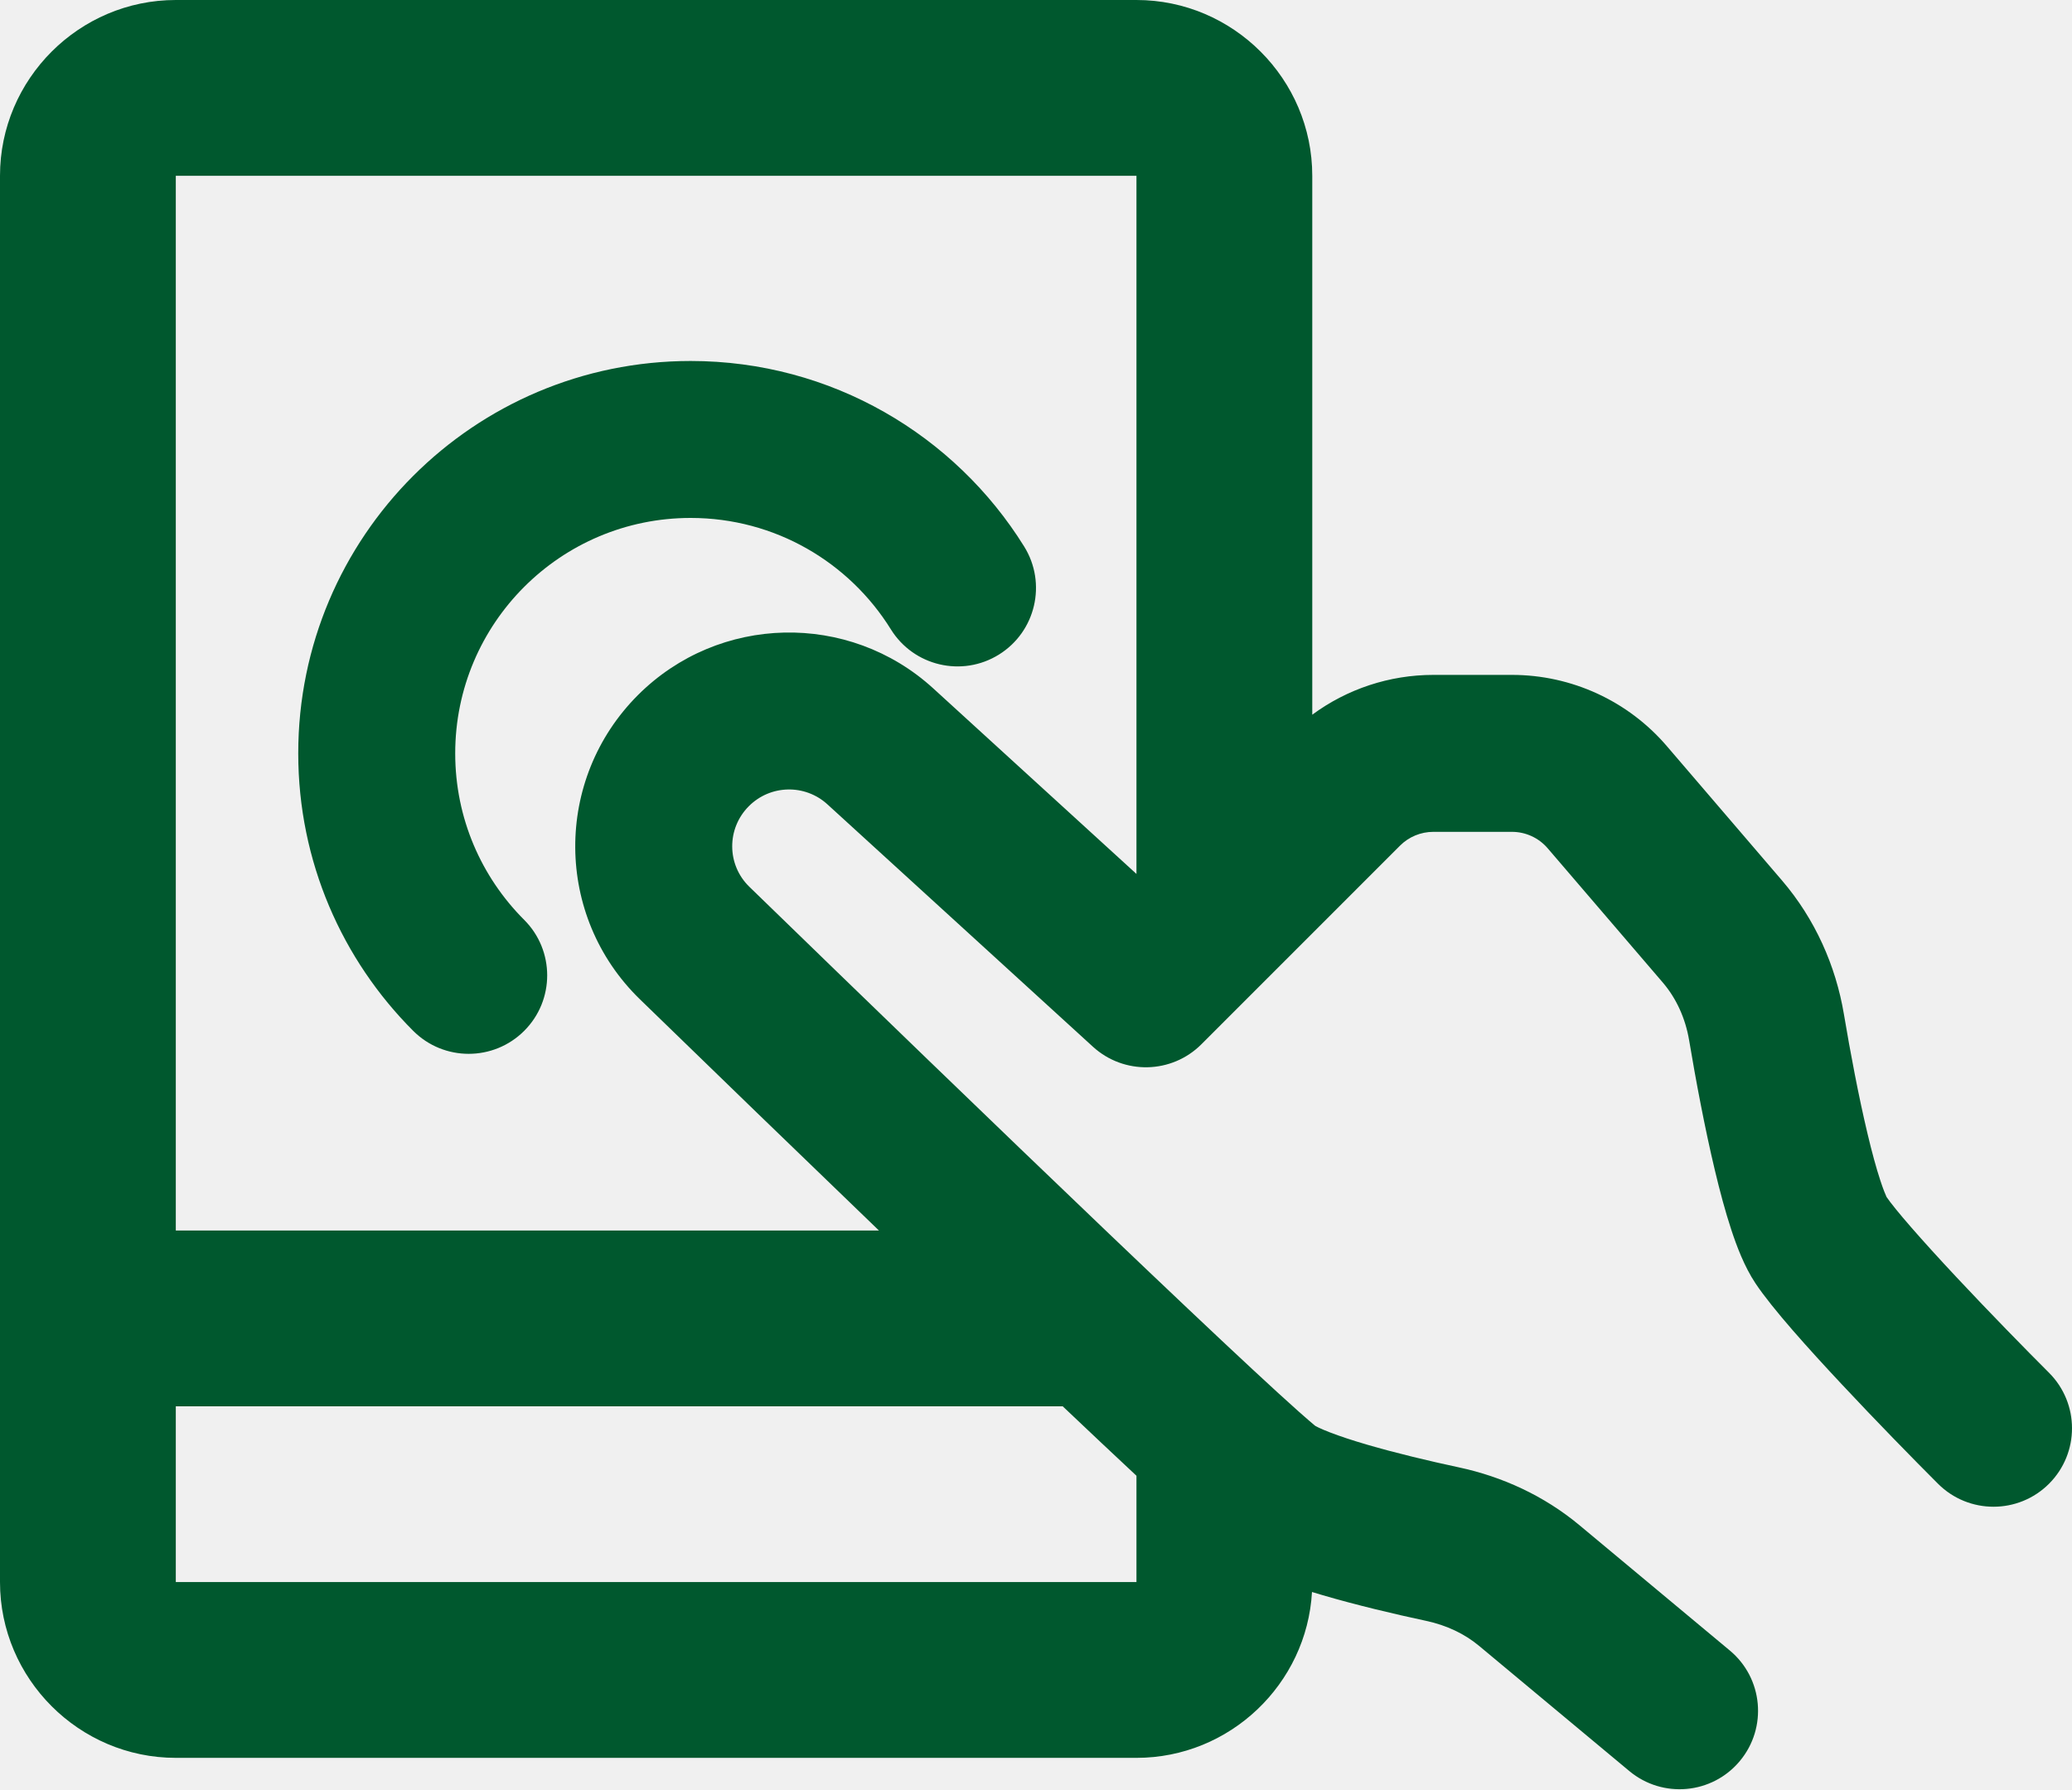
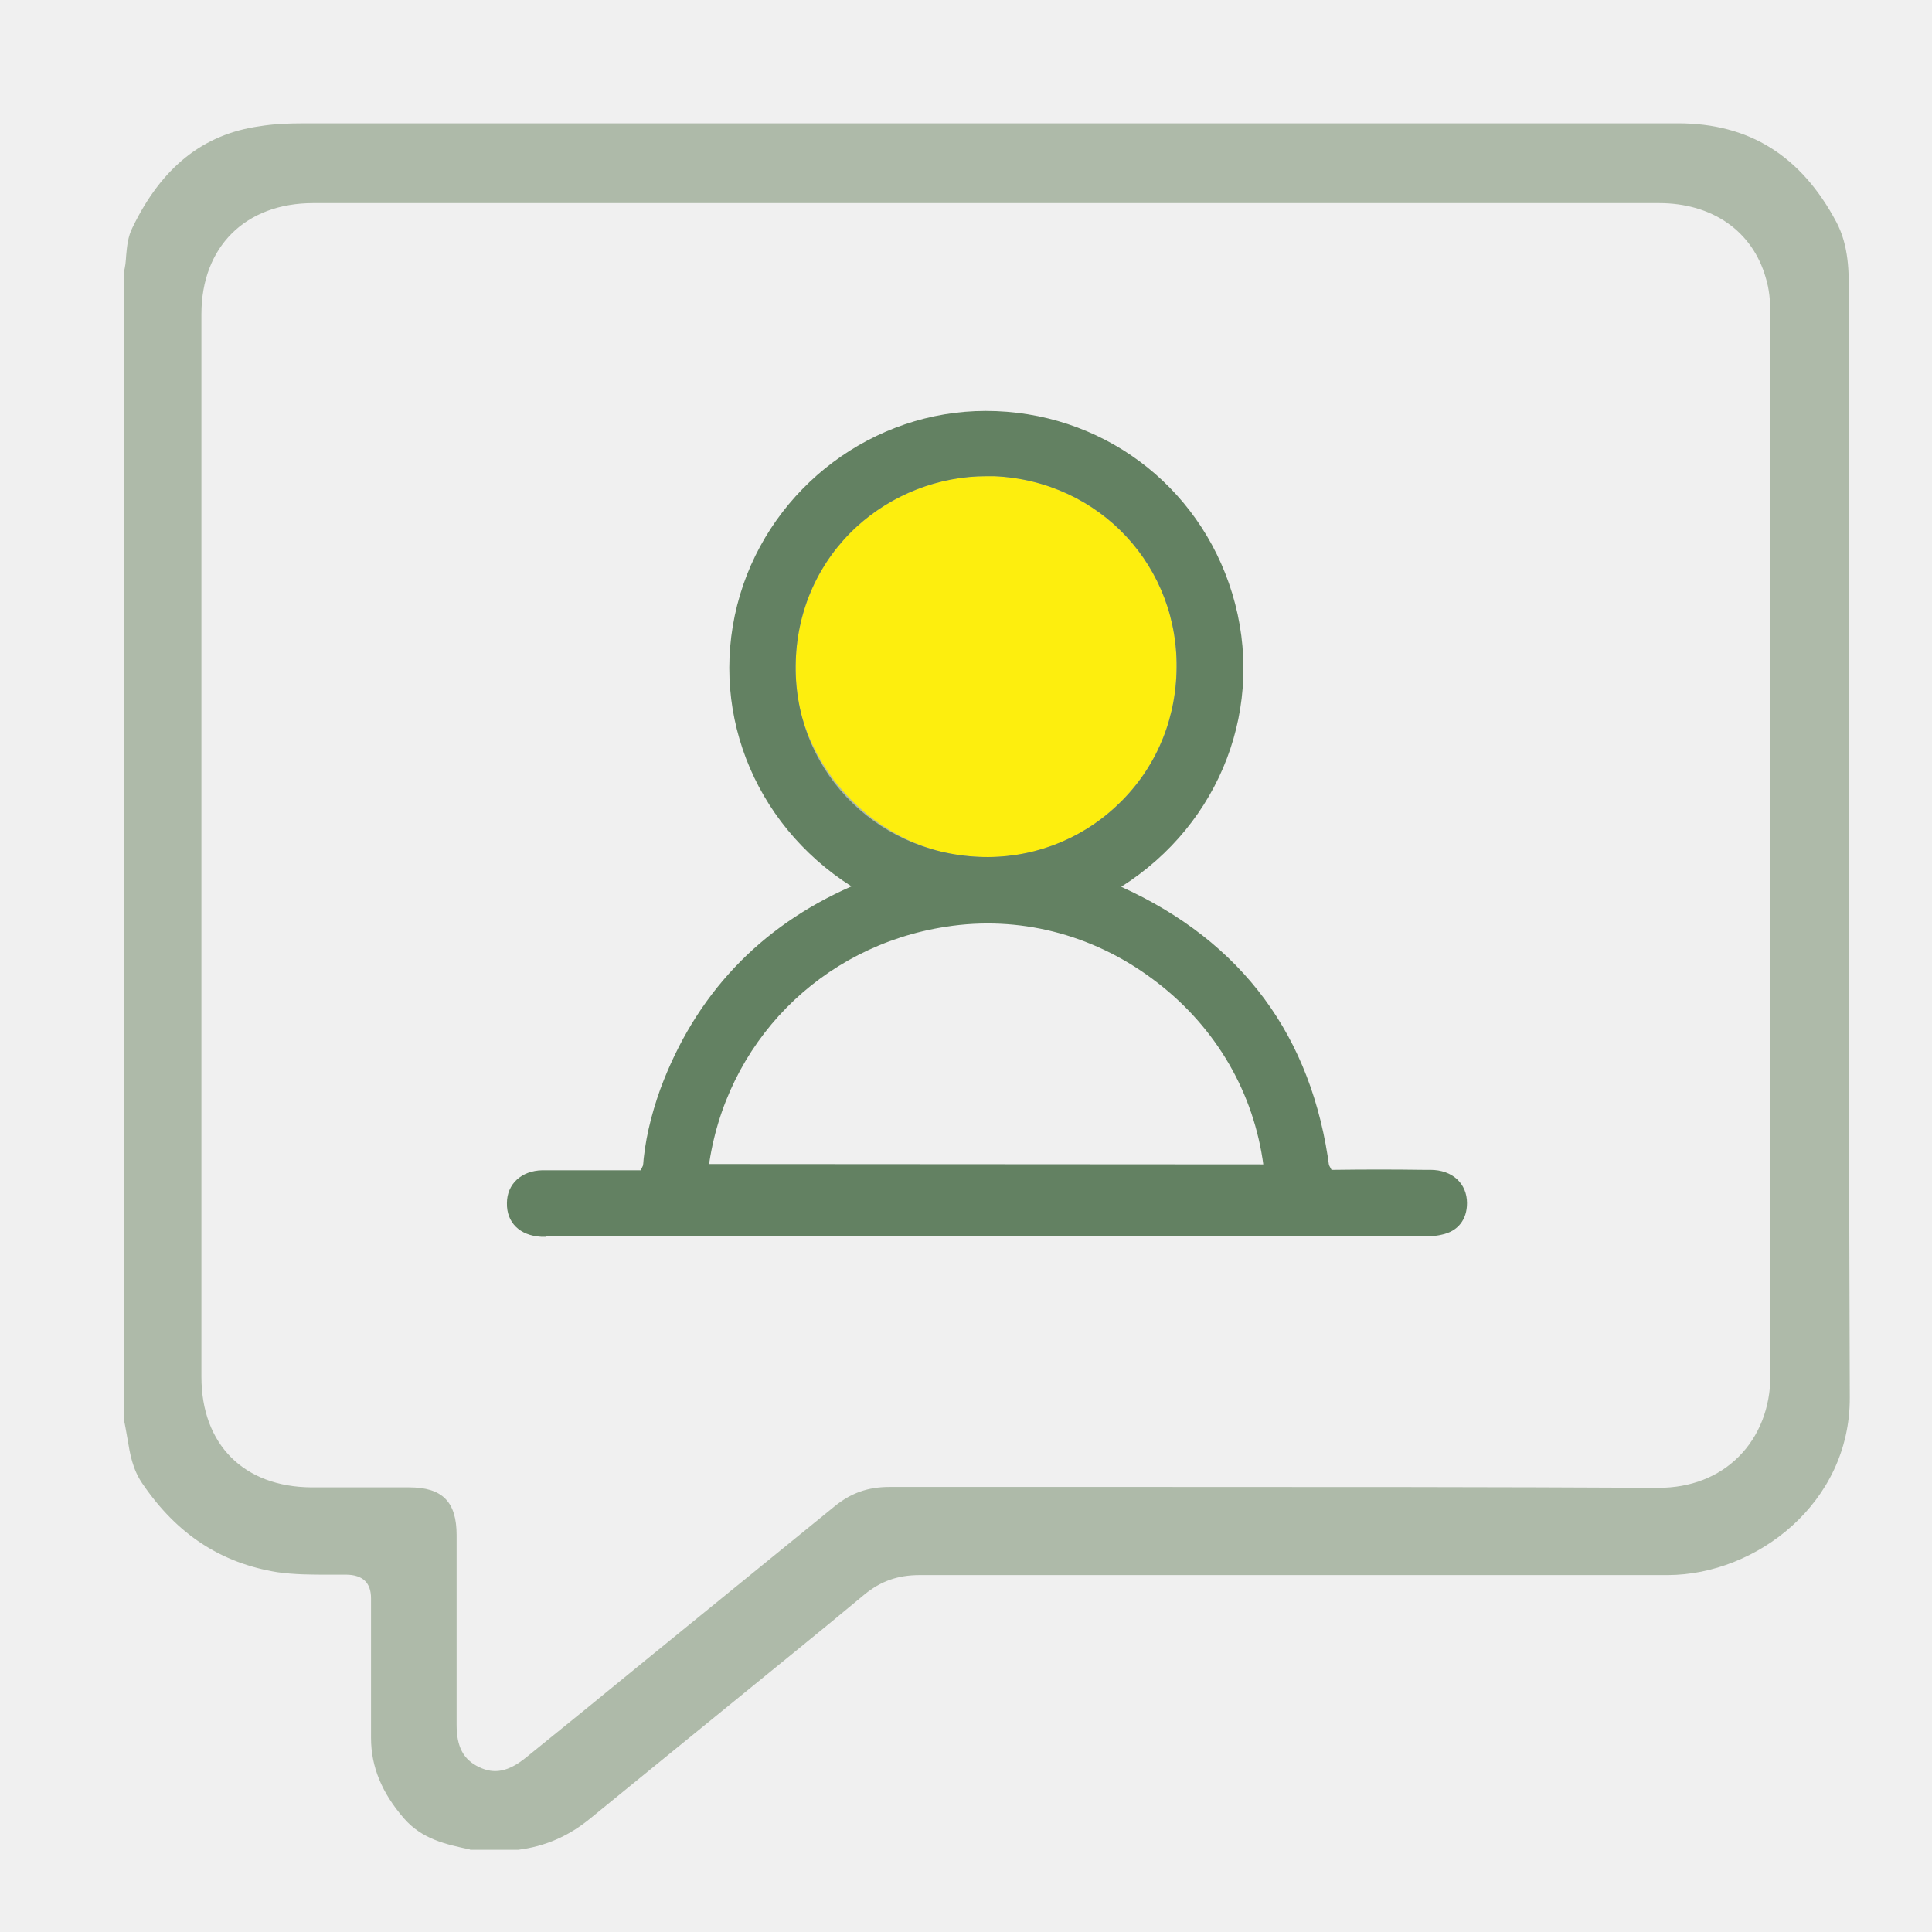
- <svg xmlns="http://www.w3.org/2000/svg" width="66" height="57" viewBox="0 0 66 57" fill="none">
-   <path fill-rule="evenodd" clip-rule="evenodd" d="M5.6 0H36.2C39.28 0 41.8 2.52 41.8 5.6V22.768C42.91 21.949 44.26 21.5 45.657 21.5H48.16C50.058 21.5 51.861 22.329 53.095 23.77L56.761 28.047C57.818 29.28 58.476 30.767 58.735 32.312C58.94 33.532 59.203 34.926 59.486 36.113C59.627 36.707 59.766 37.217 59.896 37.61C59.994 37.91 60.061 38.06 60.083 38.109C60.088 38.122 60.091 38.128 60.091 38.128C60.09 38.128 60.089 38.127 60.087 38.124C60.358 38.525 61.196 39.486 62.313 40.68C63.377 41.817 64.532 42.997 65.268 43.732C66.244 44.709 66.244 46.291 65.268 47.268C64.291 48.244 62.709 48.244 61.732 47.268C60.967 46.503 59.772 45.283 58.662 44.095C57.613 42.975 56.457 41.692 55.92 40.887C55.562 40.35 55.316 39.69 55.146 39.172C54.956 38.596 54.781 37.94 54.622 37.272C54.303 35.933 54.018 34.417 53.804 33.139C53.685 32.433 53.393 31.8 52.965 31.3L49.299 27.024C49.014 26.691 48.598 26.5 48.16 26.5H45.657C45.259 26.5 44.877 26.658 44.596 26.939L38.268 33.268C37.323 34.213 35.801 34.247 34.814 33.346L26.356 25.624C25.641 24.971 24.539 24.996 23.855 25.681C23.138 26.397 23.15 27.551 23.868 28.249C27.408 31.688 31.738 35.875 35.309 39.286C37.096 40.992 38.686 42.498 39.891 43.618C40.495 44.179 40.992 44.634 41.366 44.966C41.638 45.208 41.791 45.337 41.857 45.392L41.857 45.392L41.881 45.412C41.889 45.419 41.893 45.423 41.895 45.424C41.91 45.433 41.943 45.451 41.998 45.477C42.087 45.52 42.208 45.572 42.364 45.632C42.679 45.754 43.076 45.885 43.537 46.02C44.458 46.289 45.525 46.544 46.475 46.747C47.847 47.041 49.18 47.646 50.314 48.591L55.1 52.58C56.161 53.463 56.304 55.04 55.42 56.1C54.537 57.161 52.96 57.304 51.9 56.421L47.113 52.432C46.656 52.051 46.081 51.776 45.428 51.636C44.411 51.419 43.214 51.135 42.132 50.818C42.021 50.786 41.907 50.752 41.791 50.716C41.626 53.651 39.174 56 36.2 56H5.6C2.52 56 0 53.48 0 50.4V5.6C0 2.52 2.52 0 5.6 0ZM36.2 5.6V27.841L29.728 21.931C27.039 19.476 22.894 19.57 20.319 22.145C17.639 24.826 17.656 29.185 20.384 31.835C22.723 34.108 25.41 36.709 27.997 39.2H5.6V5.6H36.2ZM5.6 44.8H33.85C34.718 45.623 35.511 46.371 36.2 47.013V50.4H5.6V44.8ZM14.5 24C14.5 19.858 17.858 16.5 22 16.5C24.689 16.5 27.049 17.913 28.377 20.049C29.105 21.222 30.647 21.582 31.819 20.853C32.992 20.124 33.352 18.583 32.623 17.41C30.422 13.868 26.489 11.5 22 11.5C15.096 11.5 9.5 17.096 9.5 24C9.5 27.451 10.902 30.58 13.162 32.84C14.138 33.816 15.721 33.816 16.698 32.839C17.674 31.863 17.674 30.28 16.697 29.304C15.337 27.944 14.5 26.072 14.5 24Z" fill="#00582E" />
+ <svg xmlns="http://www.w3.org/2000/svg" width="47" height="47" viewBox="0 0 47 47" fill="none">
+   <g clip-path="url(#clip0_1579_1888)">
+     <path d="M44.727 7.166C44.727 6.61 44.727 6.033 44.454 5.518C43.685 4.062 42.533 3.253 40.824 3.253C29.682 3.263 18.54 3.253 7.408 3.253C7.054 3.253 6.71 3.263 6.367 3.313C4.921 3.516 4.041 4.426 3.455 5.649C3.303 5.973 3.364 6.357 3.252 6.69V34.444C3.394 34.94 3.364 35.476 3.677 35.931C4.435 37.043 5.436 37.761 6.791 37.983C7.347 38.074 7.893 38.034 8.449 38.044C9.208 38.054 9.289 38.135 9.299 38.873C9.299 40.005 9.299 41.138 9.299 42.27C9.299 42.968 9.582 43.534 10.037 44.06C10.421 44.495 10.916 44.616 11.442 44.727H12.575C13.181 44.656 13.707 44.424 14.192 44.029C16.407 42.199 18.651 40.41 20.865 38.58C21.32 38.206 21.796 38.044 22.382 38.044C27.276 38.054 32.169 38.044 37.073 38.044C38.246 38.044 39.419 38.044 40.591 38.044C42.472 38.034 44.777 36.507 44.767 33.979C44.727 25.041 44.757 16.093 44.747 7.156L44.727 7.166ZM40.328 36.446C34.1 36.416 27.862 36.446 21.634 36.426C21.179 36.426 20.815 36.547 20.461 36.841C17.974 38.883 15.466 40.905 12.969 42.948C12.534 43.301 12.089 43.463 11.553 43.21C11.028 42.958 10.856 42.513 10.866 41.947C10.876 40.41 10.866 38.873 10.866 37.336C10.866 36.679 10.633 36.436 9.966 36.426C9.167 36.426 8.379 36.426 7.58 36.426C5.79 36.416 4.648 35.273 4.648 33.484C4.648 24.87 4.648 16.245 4.648 7.631C4.648 5.841 5.821 4.678 7.62 4.678C13.08 4.678 18.55 4.678 24.01 4.678C29.47 4.678 34.909 4.678 40.359 4.678C41.785 4.678 42.846 5.437 43.2 6.68C43.291 6.994 43.321 7.317 43.321 7.641C43.321 16.245 43.311 24.849 43.321 33.454C43.321 35.172 42.098 36.446 40.328 36.436V36.446Z" fill="#AEBAA9" />
+     <path d="M11.422 44.99C10.856 44.869 10.269 44.747 9.824 44.232C9.289 43.615 9.026 42.978 9.026 42.28C9.026 41.613 9.026 40.946 9.026 40.278V38.883C9.026 38.505 8.827 38.313 8.429 38.307C8.288 38.307 8.136 38.307 7.994 38.307C7.58 38.307 7.165 38.307 6.741 38.246C5.376 38.024 4.304 37.326 3.465 36.092C3.222 35.739 3.161 35.364 3.101 35.001C3.07 34.839 3.05 34.687 3.01 34.525V34.455V6.62C3.05 6.498 3.06 6.357 3.07 6.205C3.091 5.983 3.111 5.76 3.222 5.538C3.93 4.072 4.941 3.263 6.316 3.071C6.629 3.02 6.963 3 7.398 3H10.916C20.886 3 30.855 3 40.824 3C42.553 3 43.817 3.789 44.676 5.406C44.979 5.983 44.979 6.62 44.979 7.176C44.979 10.431 44.979 13.697 44.979 16.953C44.979 22.635 44.979 28.317 45 33.999C45.01 36.568 42.725 38.307 40.581 38.317C39.732 38.317 38.883 38.317 38.033 38.317H37.053H33.666C29.894 38.317 26.133 38.317 22.372 38.317C21.836 38.317 21.421 38.468 21.027 38.792C19.925 39.712 18.803 40.612 17.691 41.522C16.578 42.432 15.466 43.332 14.354 44.242C13.838 44.666 13.262 44.919 12.605 45H11.442L11.422 44.99ZM8.237 37.801C8.308 37.801 8.379 37.801 8.449 37.801C9.349 37.811 9.541 38.003 9.541 38.883V40.278C9.541 40.946 9.541 41.613 9.541 42.28C9.541 42.856 9.764 43.372 10.219 43.898C10.552 44.282 11.007 44.383 11.483 44.484H12.564C13.1 44.414 13.575 44.201 14.02 43.837C15.122 42.917 16.245 42.017 17.357 41.107C18.469 40.197 19.581 39.297 20.693 38.388C21.179 37.983 21.715 37.791 22.362 37.791C26.123 37.801 29.894 37.791 33.655 37.791H37.042H38.023C38.873 37.791 39.712 37.791 40.561 37.791C42.209 37.781 44.494 36.446 44.484 33.979C44.464 28.297 44.464 22.615 44.464 16.933C44.464 13.677 44.464 10.411 44.464 7.156C44.464 6.63 44.464 6.094 44.211 5.629C43.453 4.193 42.34 3.495 40.804 3.495C30.834 3.506 20.865 3.495 10.896 3.495H7.378C6.973 3.495 6.66 3.516 6.367 3.556C5.163 3.728 4.304 4.426 3.667 5.75C3.596 5.892 3.586 6.064 3.566 6.246C3.556 6.397 3.536 6.559 3.495 6.721V34.404C3.536 34.566 3.566 34.727 3.596 34.899C3.647 35.223 3.697 35.526 3.879 35.789C4.638 36.901 5.598 37.528 6.822 37.73C7.206 37.791 7.58 37.791 7.994 37.791C8.075 37.791 8.156 37.791 8.237 37.791V37.801ZM12.049 43.584C11.847 43.584 11.644 43.534 11.442 43.443C10.876 43.17 10.603 42.685 10.603 41.957C10.603 40.804 10.603 39.651 10.603 38.499V37.346C10.603 36.831 10.472 36.699 9.956 36.689C9.562 36.689 9.157 36.689 8.763 36.689C8.368 36.689 7.964 36.689 7.57 36.689C5.639 36.679 4.385 35.425 4.385 33.494C4.385 24.88 4.385 16.255 4.385 7.641C4.385 5.72 5.679 4.436 7.61 4.436H28.084H40.349C41.886 4.436 43.038 5.255 43.432 6.62C43.523 6.933 43.564 7.267 43.564 7.651V13.727C43.564 20.31 43.564 26.892 43.564 33.464C43.564 34.374 43.24 35.203 42.644 35.799C42.057 36.386 41.228 36.689 40.318 36.709C36.355 36.689 32.392 36.689 28.418 36.689C26.153 36.689 23.888 36.689 21.624 36.689C21.219 36.689 20.916 36.8 20.613 37.043C19.076 38.307 17.539 39.56 15.992 40.804C15.031 41.583 14.071 42.361 13.11 43.15C12.746 43.443 12.393 43.595 12.039 43.595L12.049 43.584ZM9.299 36.183C9.521 36.183 9.744 36.183 9.956 36.183C10.765 36.183 11.108 36.537 11.108 37.346V38.499C11.108 39.651 11.108 40.804 11.108 41.957C11.108 42.492 11.27 42.806 11.654 42.988C12.028 43.17 12.372 43.099 12.797 42.755C13.758 41.977 14.718 41.198 15.678 40.41C17.215 39.156 18.762 37.902 20.299 36.648C20.693 36.325 21.108 36.173 21.634 36.173C23.898 36.173 26.163 36.173 28.428 36.173C32.392 36.173 36.365 36.173 40.328 36.194H40.349C41.127 36.194 41.805 35.931 42.3 35.435C42.795 34.94 43.069 34.242 43.069 33.464C43.058 26.882 43.058 20.299 43.069 13.727V7.651C43.069 7.317 43.038 7.024 42.957 6.761C42.634 5.619 41.653 4.941 40.359 4.941H19.915H7.62C5.972 4.941 4.9 6.003 4.9 7.641C4.9 16.255 4.9 24.88 4.9 33.494C4.9 35.142 5.932 36.173 7.58 36.183C7.974 36.183 8.368 36.183 8.773 36.183H9.309H9.299Z" fill="#AEBAA9" />
+     <path d="M24.122 21.149C26.919 21.149 29.187 18.881 29.187 16.083C29.187 13.286 26.919 11.018 24.122 11.018C21.324 11.018 19.056 13.286 19.056 16.083C19.056 18.881 21.324 21.149 24.122 21.149Z" fill="#FDEE0E" />
+     <path d="M24.122 21.401C21.189 21.401 18.803 19.015 18.803 16.083C18.803 13.151 21.189 10.765 24.122 10.765C27.054 10.765 29.44 13.151 29.44 16.083C29.44 19.015 27.054 21.401 24.122 21.401ZM24.122 11.26C21.462 11.26 19.309 13.424 19.309 16.073C19.309 18.722 21.473 20.886 24.122 20.886C26.77 20.886 28.934 18.722 28.934 16.073C28.934 13.424 26.77 11.26 24.122 11.26Z" fill="#AEBAA9" />
+     <path d="M24.02 21.361C23.949 21.361 23.868 21.361 23.798 21.361C20.926 21.24 18.752 18.914 18.854 16.063C18.904 14.668 19.48 13.384 20.491 12.454C21.492 11.523 22.837 11.018 24.212 11.089C27.073 11.22 29.237 13.556 29.136 16.397C29.086 17.792 28.499 19.076 27.498 20.006C26.548 20.886 25.324 21.361 24.02 21.361ZM24 11.584C22.837 11.584 21.695 12.029 20.835 12.818C19.925 13.657 19.399 14.809 19.359 16.073C19.268 18.641 21.23 20.734 23.818 20.845C25.061 20.906 26.244 20.461 27.144 19.622C28.054 18.783 28.58 17.63 28.62 16.366C28.712 13.798 26.76 11.695 24.182 11.584C24.121 11.584 24.061 11.584 23.99 11.584H24Z" fill="#AEBAA9" />
+     <path d="M16.983 28.368C17.398 25.233 19.835 22.756 22.979 22.281C26.75 21.705 30.38 24.374 30.956 28.155C30.987 28.388 31.007 28.519 30.987 28.6H32.15C32.15 28.6 32.109 28.499 32.099 28.428C31.674 25.203 29.945 22.969 26.963 21.685C26.892 21.654 26.791 21.664 26.761 21.553C29.48 20.077 30.512 17.064 29.733 14.486C28.965 11.958 26.639 10.229 23.98 10.229C21.331 10.229 19.006 11.988 18.247 14.516C17.479 17.094 18.541 20.107 21.28 21.573C21.139 21.634 21.038 21.674 20.947 21.715C18.702 22.665 17.155 24.283 16.306 26.558C16.084 27.154 15.932 27.771 15.892 28.418C15.892 28.499 15.871 28.55 15.851 28.6H17.004C16.983 28.54 16.973 28.479 16.994 28.378L16.983 28.368ZM19.117 16.063C19.218 13.242 21.574 11.22 24.213 11.331C26.953 11.463 28.985 13.727 28.894 16.377C28.793 19.177 26.488 21.209 23.818 21.098C20.967 20.977 19.036 18.601 19.117 16.063Z" fill="#638162" />
+     <path d="M32.574 28.853H30.653L30.754 28.53C30.754 28.53 30.734 28.317 30.714 28.196C30.441 26.437 29.49 24.88 28.014 23.798C26.548 22.716 24.768 22.271 23.019 22.544C19.966 23.009 17.64 25.375 17.236 28.418C17.236 28.418 17.236 28.509 17.236 28.53L17.357 28.873H15.457L15.618 28.519C15.618 28.519 15.639 28.459 15.639 28.418C15.679 27.791 15.831 27.144 16.063 26.497C16.913 24.202 18.48 22.544 20.714 21.563C18.298 20.026 17.196 17.175 18.004 14.466C18.793 11.837 21.25 9.997 23.98 9.997C26.76 9.997 29.167 11.776 29.976 14.435C30.805 17.165 29.703 20.037 27.276 21.573C30.218 22.908 31.927 25.213 32.342 28.428C32.342 28.479 32.362 28.499 32.372 28.519L32.564 28.893L32.574 28.853ZM31.25 28.348H31.846C31.411 25.304 29.743 23.14 26.882 21.907C26.781 21.887 26.588 21.836 26.538 21.614L26.487 21.422L26.659 21.331C29.136 19.986 30.309 17.195 29.511 14.556C28.772 12.12 26.558 10.482 24 10.482C21.493 10.482 19.238 12.17 18.51 14.587C17.721 17.226 18.914 20.006 21.422 21.351L21.897 21.604L21.068 21.948C18.904 22.867 17.388 24.445 16.569 26.649C16.356 27.225 16.225 27.802 16.174 28.348H16.761C17.196 25.082 19.693 22.544 22.969 22.038C24.86 21.745 26.77 22.231 28.348 23.383C29.925 24.546 30.956 26.224 31.239 28.115C31.25 28.206 31.26 28.277 31.27 28.348H31.25ZM24.02 21.361C23.95 21.361 23.869 21.361 23.798 21.361C20.927 21.24 18.753 18.914 18.854 16.063C18.904 14.668 19.481 13.384 20.492 12.454C21.493 11.523 22.837 11.018 24.212 11.088C27.074 11.22 29.238 13.556 29.136 16.397C29.086 17.792 28.499 19.076 27.498 20.006C26.548 20.886 25.325 21.361 24.02 21.361ZM24 11.584C22.837 11.584 21.695 12.029 20.835 12.818C19.925 13.657 19.4 14.809 19.359 16.073C19.268 18.641 21.23 20.734 23.818 20.845C25.052 20.896 26.245 20.461 27.145 19.622C28.055 18.783 28.58 17.63 28.621 16.366C28.712 13.798 26.76 11.695 24.182 11.584C24.121 11.584 24.061 11.584 23.99 11.584H24Z" fill="#638162" />
+     <path d="M34.788 28.722C34.01 28.722 33.231 28.712 32.462 28.722C32.301 28.722 32.21 28.691 32.159 28.59H15.851C15.8 28.691 15.719 28.742 15.547 28.722C15.396 28.701 15.234 28.722 15.072 28.722C14.445 28.722 13.818 28.722 13.191 28.722C12.817 28.722 12.585 28.944 12.575 29.268C12.575 29.601 12.787 29.803 13.171 29.834C13.242 29.834 13.323 29.834 13.394 29.834C20.461 29.834 27.529 29.834 34.596 29.834C34.737 29.834 34.879 29.834 35.01 29.803C35.283 29.743 35.425 29.561 35.425 29.278C35.425 28.934 35.192 28.722 34.788 28.722Z" fill="#638162" />
+     <path d="M13.283 30.087C13.232 30.087 13.192 30.087 13.161 30.087C12.646 30.056 12.322 29.743 12.332 29.268C12.332 28.803 12.686 28.479 13.192 28.469C13.606 28.469 14.031 28.469 14.445 28.469H15.214C15.345 28.469 15.467 28.469 15.588 28.469L15.659 28.317H15.861L32.321 28.327L32.392 28.459C32.392 28.459 32.412 28.459 32.453 28.459H32.473C33.191 28.449 33.909 28.449 34.616 28.459H34.798C35.334 28.459 35.688 28.793 35.688 29.268C35.688 29.672 35.466 29.955 35.071 30.036C34.91 30.076 34.738 30.076 34.606 30.076H13.394C13.394 30.076 13.313 30.076 13.283 30.076V30.087ZM14.001 28.974C13.727 28.974 13.465 28.974 13.192 28.974C13.03 28.974 12.828 29.025 12.828 29.268C12.828 29.349 12.828 29.551 13.192 29.581C13.242 29.581 13.283 29.581 13.333 29.581H34.606C34.717 29.581 34.849 29.581 34.96 29.551C35.122 29.51 35.182 29.44 35.182 29.268C35.182 29.076 35.051 28.974 34.798 28.964H34.616C33.909 28.964 33.191 28.964 32.483 28.964C32.412 28.964 32.21 28.964 32.058 28.833H16.003C15.912 28.924 15.77 28.995 15.537 28.964C15.446 28.954 15.345 28.964 15.244 28.964H14.466C14.314 28.964 14.172 28.964 14.021 28.964L14.001 28.974Z" fill="#638162" />
+   </g>
+   <defs>
+     <clipPath id="clip0_1579_1888">
+       <rect width="42" height="41.99" fill="white" transform="translate(3 3)" />
+     </clipPath>
+   </defs>
</svg>
